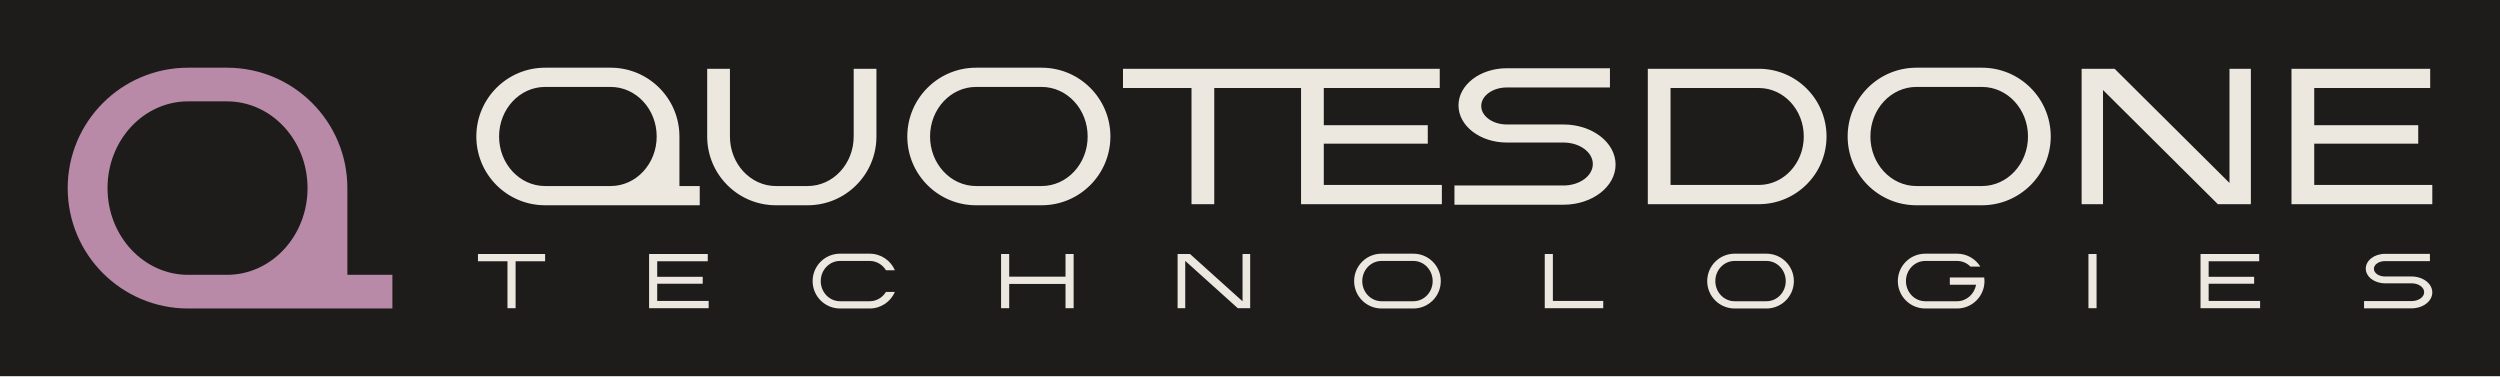
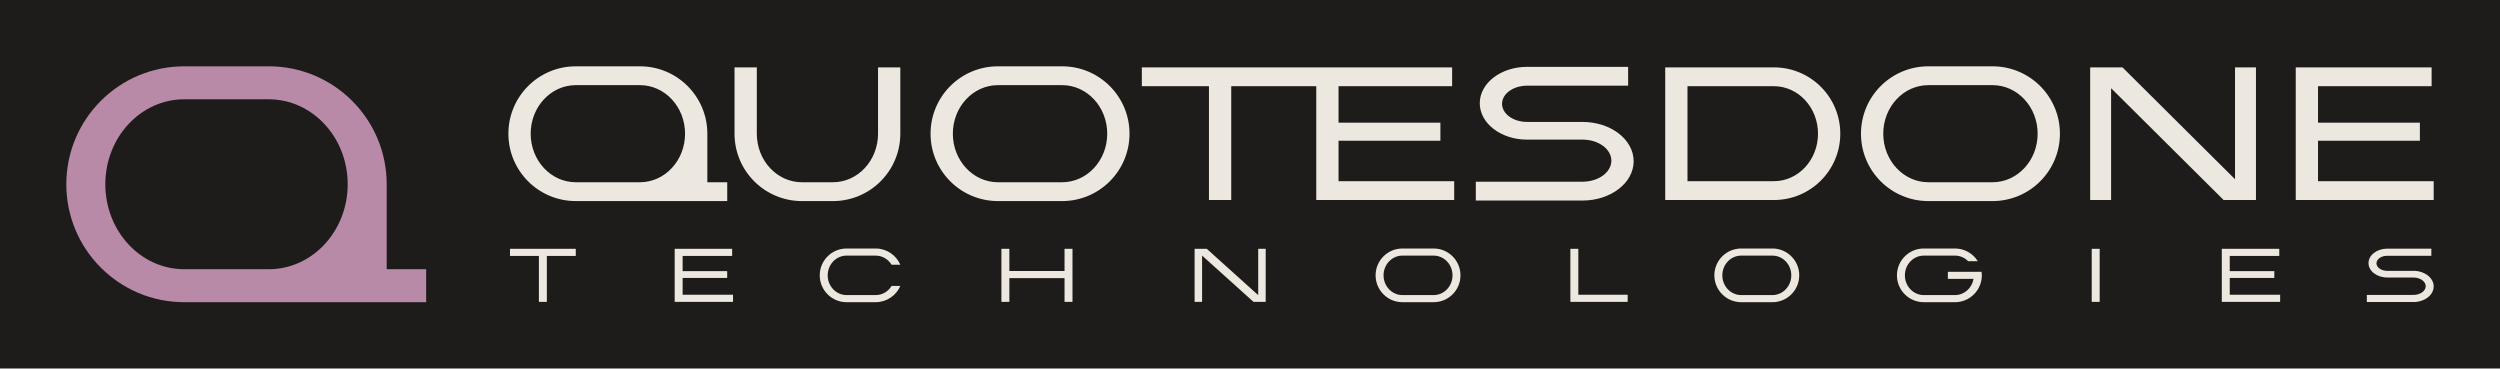
- <svg xmlns="http://www.w3.org/2000/svg" viewBox="0 0 1846.4 277.84" width="1846.4" height="277.84" role="img" aria-labelledby="lockup-horizontal-dark-title">
-   <path id="lockup-horizontal-dark-bg" fill="#1D1C1A" d="M0 0H1846.4V277.84H0Z" />
-   <path id="lockup-horizontal-dark-mark" fill="#B98AA8" d="M138.92 227.84L289.8 227.84L289.8 202.98L256.55 202.98L256.55 138.92C256.55 89.81 216.74 50 167.63 50L138.92 50C89.81 50 50 89.81 50 138.92C50 188.03 89.81 227.84 138.92 227.84ZM138.92 202.98C106.05 202.98 79.41 174.3 79.41 138.92C79.41 103.54 106.05 74.86 138.92 74.86L167.63 74.86C200.49 74.86 227.14 103.54 227.14 138.92C227.14 174.3 200.49 202.98 167.63 202.98Z" />
-   <path id="lockup-horizontal-dark-l1" fill="#ECE8E0" d="M402.6 151.6L516.8 151.6L516.8 137.4L501.8 137.4L501.8 100.8C501.8 72.74 479.06 50 451 50L402.6 50C374.55 50 351.8 72.74 351.8 100.8C351.8 128.86 374.55 151.6 402.6 151.6ZM720.9 151.6L769.3 151.6C797.36 151.6 820.1 128.86 820.1 100.8C820.1 72.74 797.36 50 769.3 50L720.9 50C692.85 50 670.1 72.74 670.1 100.8C670.1 128.86 692.85 151.6 720.9 151.6ZM1415.4 151.6L1463.8 151.6C1491.86 151.6 1514.6 128.86 1514.6 100.8C1514.6 72.74 1491.86 50 1463.8 50L1415.4 50C1387.35 50 1364.6 72.74 1364.6 100.8C1364.6 128.86 1387.35 151.6 1415.4 151.6ZM1217 150.8L1299 150.8C1326.62 150.8 1349 128.41 1349 100.8C1349 73.19 1326.62 50.8 1299 50.8L1217 50.8ZM960.9 150.8L1064.9 150.8L1064.9 136.6L977.7 136.6L977.7 106.12L1054.5 106.12L1054.5 92.48L977.7 92.48L977.7 65L1063.34 65L1063.34 50.8L829.4 50.8L829.4 65L880 65L880 150.8L896.8 150.8L896.8 65L960.9 65ZM720.9 137.4C702.13 137.4 686.9 121.01 686.9 100.8C686.9 80.59 702.13 64.2 720.9 64.2L769.3 64.2C788.08 64.2 803.3 80.59 803.3 100.8C803.3 121.01 788.08 137.4 769.3 137.4ZM1415.4 137.4C1396.63 137.4 1381.4 121.01 1381.4 100.8C1381.4 80.59 1396.63 64.2 1415.4 64.2L1463.8 64.2C1482.58 64.2 1497.8 80.59 1497.8 100.8C1497.8 121.01 1482.58 137.4 1463.8 137.4ZM402.6 137.4C383.83 137.4 368.6 121.01 368.6 100.8C368.6 80.59 383.83 64.2 402.6 64.2L451 64.2C469.78 64.2 485 80.59 485 100.8C485 121.01 469.78 137.4 451 137.4ZM1233.8 136.6L1233.8 65L1299 65C1317.34 65 1332.2 81.03 1332.2 100.8C1332.2 120.57 1317.34 136.6 1299 136.6ZM1537.4 150.8L1553.2 150.8L1553.2 66.49L1638.02 150.8L1662.4 150.8L1662.4 50.8L1646.61 50.8L1646.61 135.11L1561.78 50.8L1537.4 50.8ZM1692.4 150.8L1796.4 150.8L1796.4 136.6L1709.2 136.6L1709.2 106.12L1786 106.12L1786 92.48L1709.2 92.48L1709.2 65L1794.84 65L1794.84 50.8L1692.4 50.8ZM1112.85 105.27L1154.68 105.27C1166.68 105.27 1176.4 112.38 1176.4 121.14C1176.4 129.9 1166.68 137 1154.68 137L1074.2 137L1074.2 151.2L1154.68 151.2C1175.95 151.2 1193.2 137.93 1193.2 121.56C1193.2 105.19 1175.95 91.93 1154.68 91.93L1112.85 91.93C1102.43 91.93 1093.98 85.81 1093.98 78.26C1093.98 70.72 1102.43 64.6 1112.85 64.6L1189.04 64.6L1189.04 50.4L1112.85 50.4C1093.15 50.4 1077.18 62.68 1077.18 77.84C1077.18 92.99 1093.15 105.27 1112.85 105.27ZM573.1 151.6L596.5 151.6C624.56 151.6 647.3 128.86 647.3 100.8L647.3 50.8L630.5 50.8L630.5 100.8C630.5 121.01 615.28 137.4 596.5 137.4L573.1 137.4C554.33 137.4 539.1 121.01 539.1 100.8L539.1 50.8L522.3 50.8L522.3 100.8C522.3 128.86 545.05 151.6 573.1 151.6Z" />
-   <path id="lockup-horizontal-dark-l2" fill="#ECE8E0" d="M1281.12 227.84L1304.64 227.84C1315.81 227.84 1324.88 218.78 1324.88 207.6C1324.88 196.42 1315.81 187.36 1304.64 187.36L1281.12 187.36C1269.94 187.36 1260.88 196.42 1260.88 207.6C1260.88 218.78 1269.94 227.84 1281.12 227.84ZM1020.35 227.84L1043.87 227.84C1055.05 227.84 1064.11 218.78 1064.11 207.6C1064.11 196.42 1055.05 187.36 1043.87 187.36L1020.35 187.36C1009.17 187.36 1000.11 196.42 1000.11 207.6C1000.11 218.78 1009.17 227.84 1020.35 227.84ZM1281.12 222.48C1273.25 222.48 1266.88 215.82 1266.88 207.6C1266.88 199.38 1273.25 192.72 1281.12 192.72L1304.64 192.72C1312.5 192.72 1318.88 199.38 1318.88 207.6C1318.88 215.82 1312.5 222.48 1304.64 222.48ZM1020.35 222.48C1012.49 222.48 1006.11 215.82 1006.11 207.6C1006.11 199.38 1012.49 192.72 1020.35 192.72L1043.87 192.72C1051.74 192.72 1058.11 199.38 1058.11 207.6C1058.11 215.82 1051.74 222.48 1043.87 222.48ZM1421.9 227.84L1445.42 227.84C1450.97 227.84 1456 225.6 1459.66 221.98C1463.36 218.32 1465.66 213.23 1465.66 207.6C1465.66 206.69 1465.6 205.8 1465.48 204.92L1440.06 204.92L1440.06 210.28L1459.43 210.28C1458.22 217.22 1452.41 222.48 1445.42 222.48L1421.9 222.48C1414.03 222.48 1407.66 215.82 1407.66 207.6C1407.66 199.38 1414.03 192.72 1421.9 192.72L1445.42 192.72C1449.27 192.72 1452.77 194.32 1455.33 196.92L1462.61 196.92C1459.04 191.18 1452.68 187.36 1445.42 187.36L1421.9 187.36C1410.72 187.36 1401.66 196.42 1401.66 207.6C1401.66 218.78 1410.72 227.84 1421.9 227.84ZM1761.41 209.24L1781.12 209.24C1786.25 209.24 1790.4 212.18 1790.4 215.8C1790.4 219.42 1786.25 222.36 1781.12 222.36L1746 222.36L1746 227.72L1781.12 227.72C1789.56 227.72 1796.4 222.46 1796.4 215.96C1796.4 209.47 1789.56 204.2 1781.12 204.2L1761.41 204.2C1756.91 204.2 1753.26 201.66 1753.26 198.52C1753.26 195.38 1756.91 192.84 1761.41 192.84L1794.64 192.84L1794.64 187.48L1761.41 187.48C1753.6 187.48 1747.26 192.35 1747.26 198.36C1747.26 204.37 1753.6 209.24 1761.41 209.24ZM479.39 227.6L523.39 227.6L523.39 222.24L485.39 222.24L485.39 209.57L518.99 209.57L518.99 204.43L485.39 204.43L485.39 192.96L522.73 192.96L522.73 187.6L479.39 187.6ZM1625.22 227.6L1669.22 227.6L1669.22 222.24L1631.22 222.24L1631.22 209.57L1664.82 209.57L1664.82 204.43L1631.22 204.43L1631.22 192.96L1668.56 192.96L1668.56 187.6L1625.22 187.6ZM869.73 227.6L875.37 227.6L875.37 192.68L914.15 227.6L923.33 227.6L923.33 187.6L917.69 187.6L917.69 222.52L878.91 187.6L869.73 187.6ZM620.41 227.84L642.33 227.84C650.66 227.84 657.82 222.8 660.93 215.6L654.34 215.6C651.81 219.74 647.37 222.48 642.33 222.48L620.41 222.48C612.54 222.48 606.17 215.82 606.17 207.6C606.17 199.38 612.54 192.72 620.41 192.72L642.33 192.72C647.37 192.72 651.81 195.46 654.34 199.6L660.93 199.6C657.82 192.4 650.66 187.36 642.33 187.36L620.41 187.36C609.23 187.36 600.17 196.42 600.17 207.6C600.17 218.78 609.23 227.84 620.41 227.84ZM739.35 227.6L745.35 227.6L745.35 209.68L786.95 209.68L786.95 227.6L792.95 227.6L792.95 187.6L786.95 187.6L786.95 204.32L745.35 204.32L745.35 187.6L739.35 187.6ZM353 192.96L374.8 192.96L374.8 227.6L380.8 227.6L380.8 192.96L402.6 192.96L402.6 187.6L353 187.6ZM1140.89 227.6L1184.09 227.6L1184.09 222.24L1146.89 222.24L1146.89 187.6L1140.89 187.6ZM1542.44 227.6L1548.44 227.6L1548.44 187.6L1542.44 187.6Z" />
+ <svg xmlns="http://www.w3.org/2000/svg" viewBox="0 0 1884.91 277.84" width="1884.91" height="277.84" role="img" aria-labelledby="lockup-horizontal-dark-title">
+   <path id="lockup-horizontal-dark-bg" fill="#1D1C1A" d="M0 0H1884.91V277.84H0Z" />
+   <path id="lockup-horizontal-dark-mark" fill="#B98AA8" d="M138.92 227.84L321.31 227.84L321.31 202.98L291.55 202.98L291.55 138.92C291.55 89.81 251.74 50 202.63 50L138.92 50C89.81 50 50 89.81 50 138.92C50 188.03 89.81 227.84 138.92 227.84ZM138.92 202.98C106.05 202.98 79.41 174.3 79.41 138.92C79.41 103.54 106.05 74.86 138.92 74.86L202.63 74.86C235.5 74.86 262.15 103.54 262.15 138.92C262.15 174.3 235.5 202.98 202.63 202.98Z" />
+   <path id="lockup-horizontal-dark-l1" fill="#ECE8E0" d="M434.11 151.6L548.31 151.6L548.31 137.4L533.31 137.4L533.31 100.8C533.31 72.74 510.57 50 482.51 50L434.11 50C406.05 50 383.31 72.74 383.31 100.8C383.31 128.86 406.05 151.6 434.11 151.6ZM752.41 151.6L800.81 151.6C828.87 151.6 851.61 128.86 851.61 100.8C851.61 72.74 828.87 50 800.81 50L752.41 50C724.35 50 701.61 72.74 701.61 100.8C701.61 128.86 724.35 151.6 752.41 151.6ZM1453.91 151.6L1502.31 151.6C1530.37 151.6 1553.11 128.86 1553.11 100.8C1553.11 72.74 1530.37 50 1502.31 50L1453.91 50C1425.85 50 1403.11 72.74 1403.11 100.8C1403.11 128.86 1425.85 151.6 1453.91 151.6ZM1255.51 150.8L1337.51 150.8C1365.13 150.8 1387.51 128.41 1387.51 100.8C1387.51 73.19 1365.13 50.8 1337.51 50.8L1255.51 50.8ZM992.41 150.8L1096.41 150.8L1096.41 136.6L1009.21 136.6L1009.21 106.12L1086.01 106.12L1086.01 92.48L1009.21 92.48L1009.21 65L1094.85 65L1094.85 50.8L860.91 50.8L860.91 65L911.51 65L911.51 150.8L928.31 150.8L928.31 65L992.41 65ZM752.41 137.4C733.63 137.4 718.41 121.01 718.41 100.8C718.41 80.59 733.63 64.2 752.41 64.2L800.81 64.2C819.59 64.2 834.81 80.59 834.81 100.8C834.81 121.01 819.59 137.4 800.81 137.4ZM1453.91 137.4C1435.13 137.4 1419.91 121.01 1419.91 100.8C1419.91 80.59 1435.13 64.2 1453.91 64.2L1502.31 64.2C1521.09 64.2 1536.31 80.59 1536.31 100.8C1536.31 121.01 1521.09 137.4 1502.31 137.4ZM434.11 137.4C415.33 137.4 400.11 121.01 400.11 100.8C400.11 80.59 415.33 64.2 434.11 64.2L482.51 64.2C501.29 64.2 516.51 80.59 516.51 100.8C516.51 121.01 501.29 137.4 482.51 137.4ZM1272.31 136.6L1272.31 65L1337.51 65C1355.85 65 1370.71 81.03 1370.71 100.8C1370.71 120.57 1355.85 136.6 1337.51 136.6ZM1575.91 150.8L1591.7 150.8L1591.7 66.49L1676.53 150.8L1700.91 150.8L1700.91 50.8L1685.12 50.8L1685.12 135.11L1600.29 50.8L1575.91 50.8ZM1730.91 150.8L1834.91 150.8L1834.91 136.6L1747.71 136.6L1747.71 106.12L1824.51 106.12L1824.51 92.48L1747.71 92.48L1747.71 65L1833.35 65L1833.35 50.8L1730.91 50.8ZM1151.35 105.27L1193.18 105.27C1205.18 105.27 1214.91 112.38 1214.91 121.14C1214.91 129.9 1205.18 137 1193.18 137L1112.71 137L1112.71 151.2L1193.18 151.2C1214.46 151.2 1231.71 137.93 1231.71 121.56C1231.71 105.19 1214.46 91.93 1193.18 91.93L1151.35 91.93C1140.93 91.93 1132.49 85.81 1132.49 78.26C1132.49 70.72 1140.93 64.6 1151.35 64.6L1227.55 64.6L1227.55 50.4L1151.35 50.4C1131.66 50.4 1115.69 62.68 1115.69 77.84C1115.69 92.99 1131.66 105.27 1151.35 105.27ZM604.61 151.6L628.01 151.6C656.07 151.6 678.81 128.86 678.81 100.8L678.81 50.8L662.01 50.8L662.01 100.8C662.01 121.01 646.79 137.4 628.01 137.4L604.61 137.4C585.83 137.4 570.61 121.01 570.61 100.8L570.61 50.8L553.81 50.8L553.81 100.8C553.81 128.86 576.55 151.6 604.61 151.6Z" />
+   <path id="lockup-horizontal-dark-l2" fill="#ECE8E0" d="M1057.39 227.84L1080.91 227.84C1092.08 227.84 1101.15 218.78 1101.15 207.6C1101.15 196.42 1092.08 187.36 1080.91 187.36L1057.39 187.36C1046.21 187.36 1037.15 196.42 1037.15 207.6C1037.15 218.78 1046.21 227.84 1057.39 227.84ZM1312.81 227.84L1336.33 227.84C1347.51 227.84 1356.57 218.78 1356.57 207.6C1356.57 196.42 1347.51 187.36 1336.33 187.36L1312.81 187.36C1301.63 187.36 1292.57 196.42 1292.57 207.6C1292.57 218.78 1301.63 227.84 1312.81 227.84ZM1057.39 222.48C1049.52 222.48 1043.15 215.82 1043.15 207.6C1043.15 199.38 1049.52 192.72 1057.39 192.72L1080.91 192.72C1088.77 192.72 1095.15 199.38 1095.15 207.6C1095.15 215.82 1088.77 222.48 1080.91 222.48ZM1312.81 222.48C1304.95 222.48 1298.57 215.82 1298.57 207.6C1298.57 199.38 1304.95 192.72 1312.81 192.72L1336.33 192.72C1344.19 192.72 1350.57 199.38 1350.57 207.6C1350.57 215.82 1344.19 222.48 1336.33 222.48ZM1450.46 227.84L1473.98 227.84C1479.53 227.84 1484.56 225.6 1488.22 221.98C1491.93 218.32 1494.22 213.23 1494.22 207.6C1494.22 206.69 1494.16 205.8 1494.05 204.92L1468.62 204.92L1468.62 210.28L1487.99 210.28C1486.78 217.22 1480.97 222.48 1473.98 222.48L1450.46 222.48C1442.6 222.48 1436.22 215.82 1436.22 207.6C1436.22 199.38 1442.6 192.72 1450.46 192.72L1473.98 192.72C1477.84 192.72 1481.33 194.32 1483.9 196.92L1491.18 196.92C1487.61 191.18 1481.24 187.36 1473.98 187.36L1450.46 187.36C1439.28 187.36 1430.22 196.42 1430.22 207.6C1430.22 218.78 1439.28 227.84 1450.46 227.84ZM1799.91 209.24L1819.62 209.24C1824.75 209.24 1828.91 212.18 1828.91 215.8C1828.91 219.42 1824.75 222.36 1819.62 222.36L1784.51 222.36L1784.51 227.72L1819.62 227.72C1828.07 227.72 1834.91 222.46 1834.91 215.96C1834.91 209.47 1828.07 204.2 1819.62 204.2L1799.91 204.2C1795.42 204.2 1791.77 201.66 1791.77 198.52C1791.77 195.38 1795.42 192.84 1799.91 192.84L1833.15 192.84L1833.15 187.48L1799.91 187.48C1792.1 187.48 1785.77 192.35 1785.77 198.36C1785.77 204.37 1792.1 209.24 1799.91 209.24ZM1675.15 227.6L1719.15 227.6L1719.15 222.24L1681.15 222.24L1681.15 209.57L1714.75 209.57L1714.75 204.43L1681.15 204.43L1681.15 192.96L1718.49 192.96L1718.49 187.6L1675.15 187.6ZM508.68 227.6L552.68 227.6L552.68 222.24L514.68 222.24L514.68 209.57L548.28 209.57L548.28 204.43L514.68 204.43L514.68 192.96L552.02 192.96L552.02 187.6L508.68 187.6ZM900.69 227.6L906.33 227.6L906.33 192.68L945.11 227.6L954.29 227.6L954.29 187.6L948.65 187.6L948.65 222.52L909.87 187.6L900.69 187.6ZM638.29 227.84L660.21 227.84C668.55 227.84 675.71 222.8 678.81 215.6L672.22 215.6C669.69 219.74 665.26 222.48 660.21 222.48L638.29 222.48C630.43 222.48 624.05 215.82 624.05 207.6C624.05 199.38 630.43 192.72 638.29 192.72L660.21 192.72C665.26 192.72 669.69 195.46 672.22 199.6L678.81 199.6C675.71 192.4 668.55 187.36 660.21 187.36L638.29 187.36C627.11 187.36 618.05 196.42 618.05 207.6C618.05 218.78 627.11 227.84 638.29 227.84ZM755.02 227.6L761.02 227.6L761.02 209.68L802.62 209.68L802.62 227.6L808.62 227.6L808.62 187.6L802.62 187.6L802.62 204.32L761.02 204.32L761.02 187.6L755.02 187.6ZM384.51 192.96L406.31 192.96L406.31 227.6L412.31 227.6L412.31 192.96L434.11 192.96L434.11 187.6L384.51 187.6ZM1184 227.6L1227.2 227.6L1227.2 222.24L1190 222.24L1190 187.6L1184 187.6ZM1577.08 227.6L1583.08 227.6L1583.08 187.6L1577.08 187.6Z" />
</svg>
